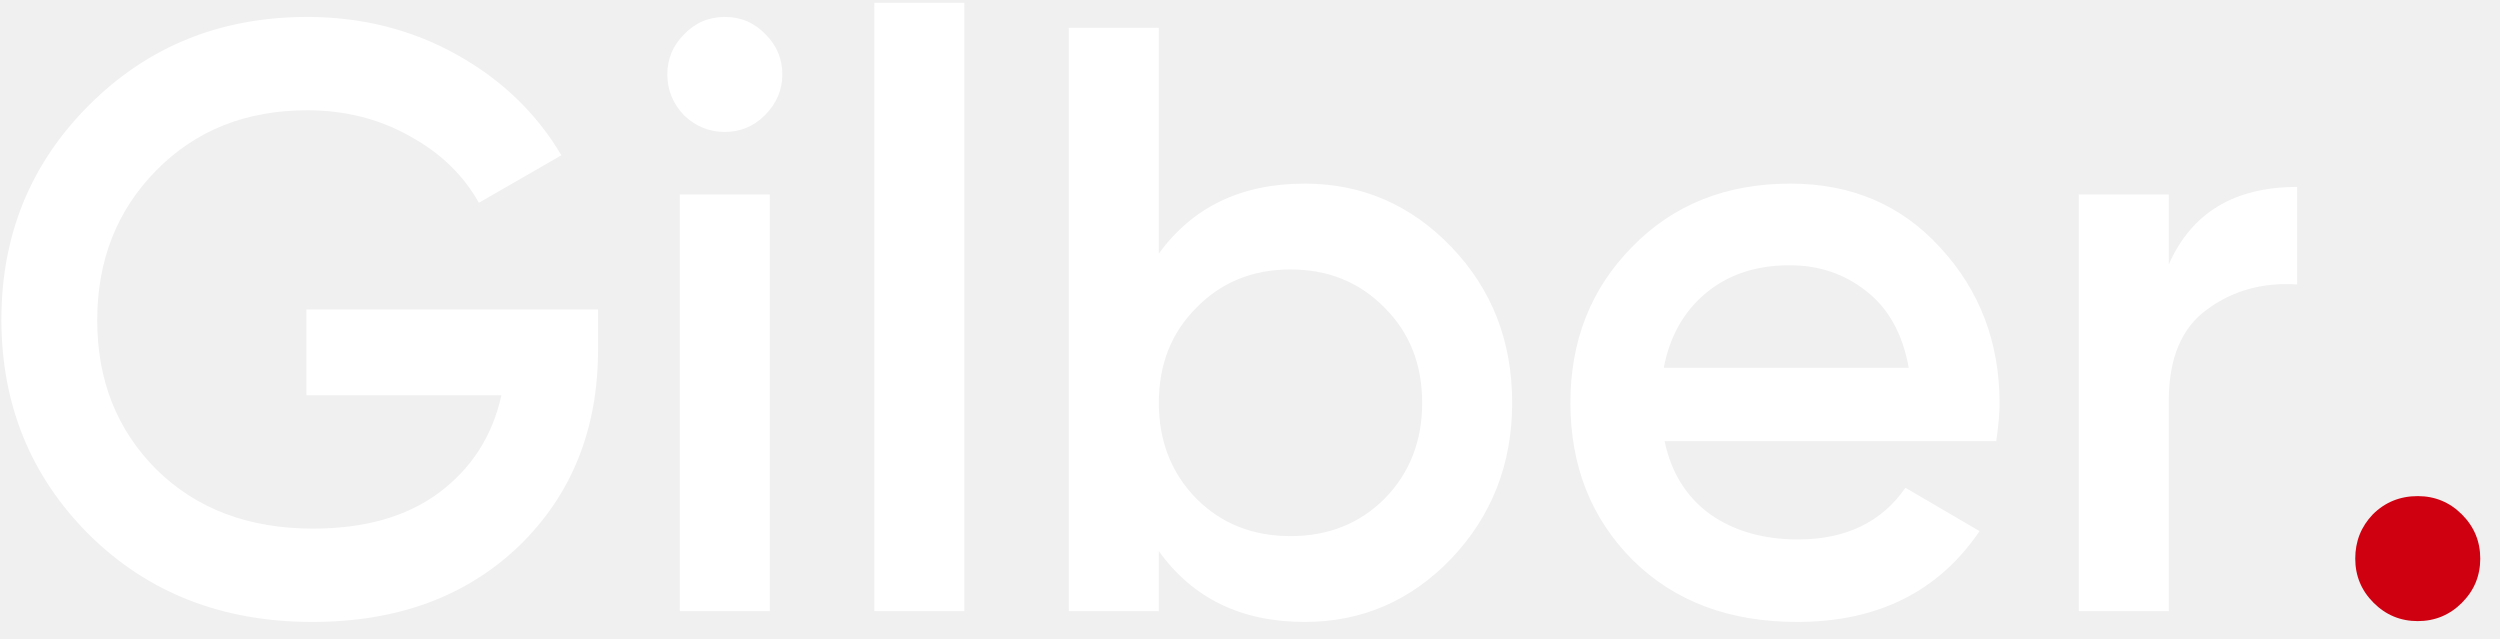
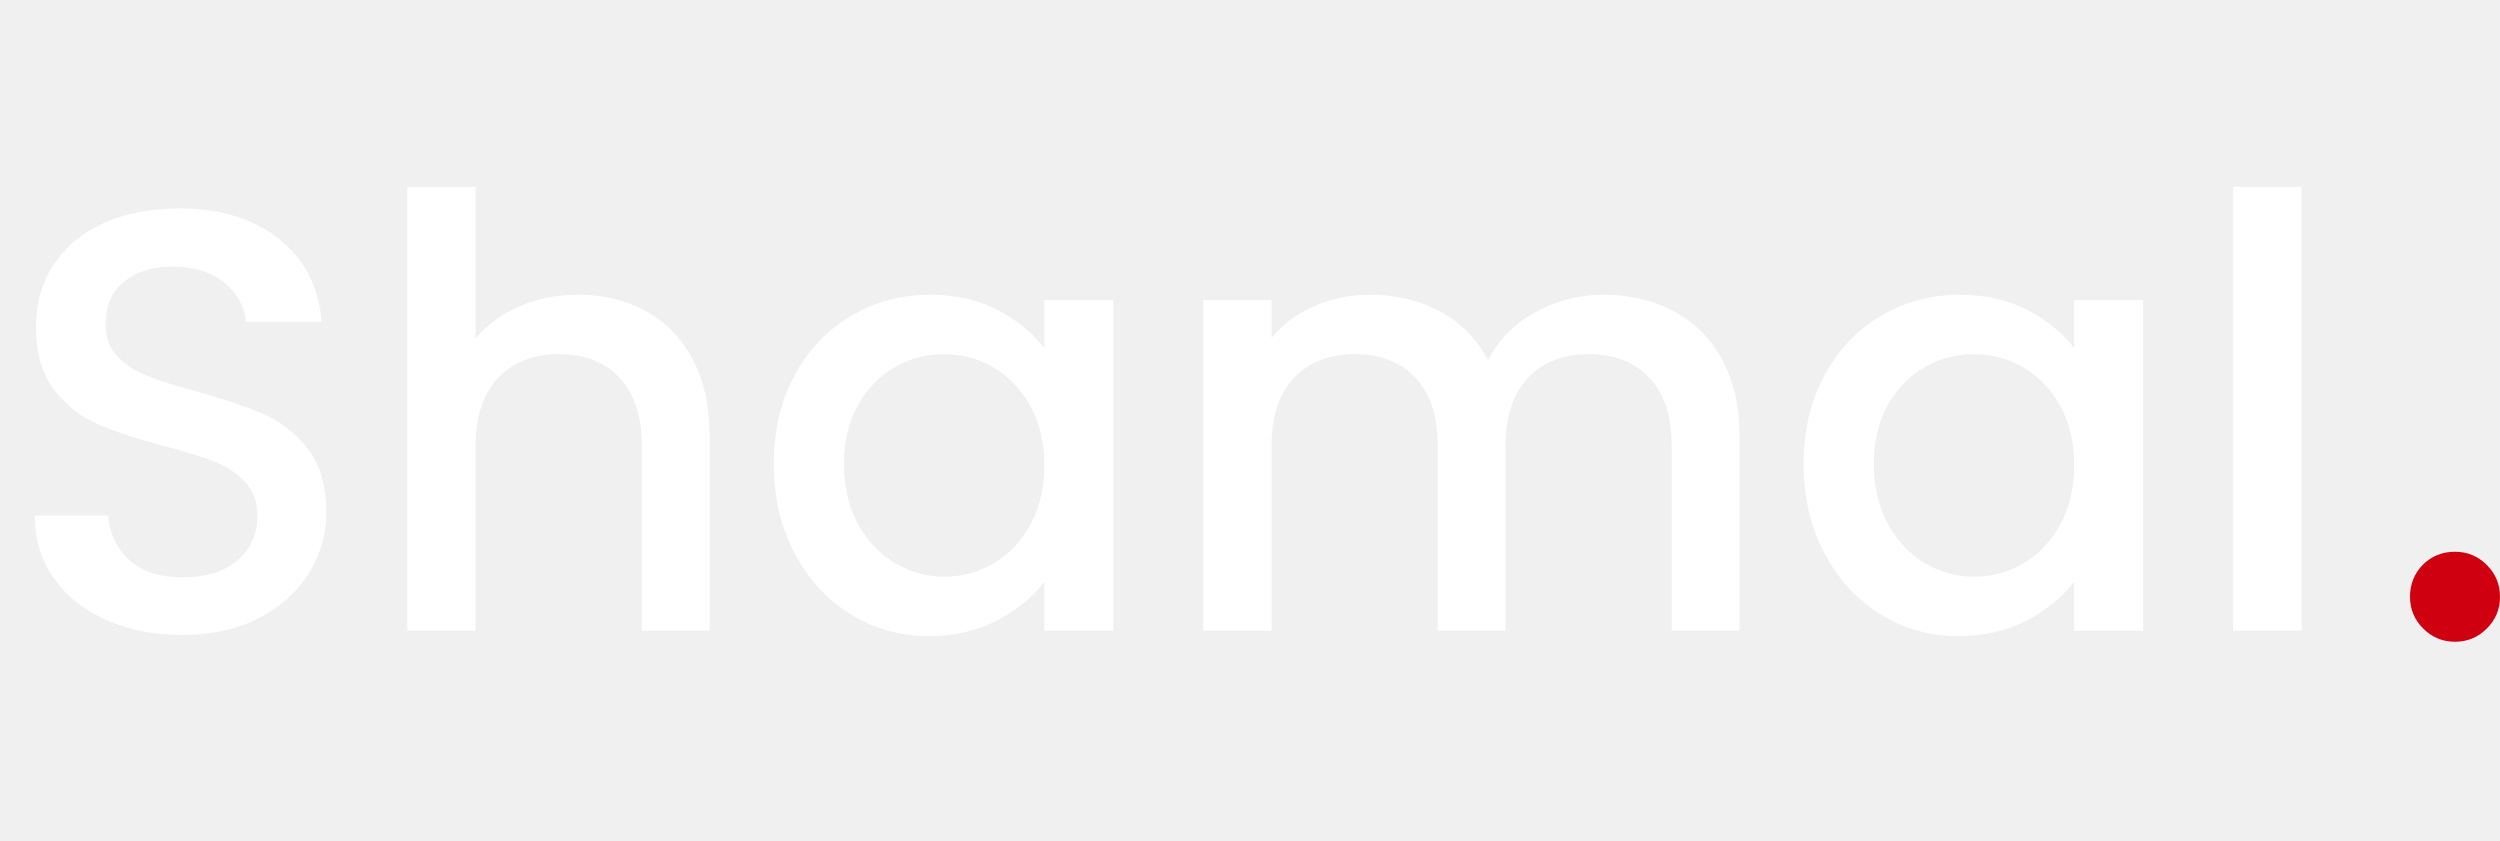
- <svg xmlns="http://www.w3.org/2000/svg" fill="none" viewBox="0 0 90 23">
-   <defs />
-   <path fill="#fff" d="M21.53 11.14v1.44c0 2.88-.95 5.24-2.85 7.08-1.9 1.82-4.38 2.73-7.44 2.73-3.24 0-5.92-1.05-8.04-3.15C1.1 17.14.05 14.56.05 11.5c0-3.04 1.05-5.61 3.15-7.71C5.32 1.67 7.94.61 11.06.61c1.96 0 3.75.45 5.37 1.35 1.62.9 2.88 2.11 3.78 3.63L17.24 7.3c-.56-1-1.39-1.8-2.49-2.4-1.1-.62-2.33-.93-3.69-.93-2.2 0-4.01.72-5.43 2.16-1.42 1.44-2.13 3.24-2.13 5.4s.71 3.95 2.13 5.37c1.44 1.42 3.32 2.13 5.64 2.13 1.86 0 3.37-.43 4.53-1.29 1.18-.88 1.93-2.05 2.25-3.51h-7.02v-3.09h10.5zm6.004-6.99c-.4.4-.88.6-1.44.6-.56 0-1.05-.2-1.47-.6-.4-.42-.6-.91-.6-1.47 0-.56.2-1.04.6-1.44.4-.42.89-.63 1.47-.63s1.07.21 1.47.63c.4.4.6.88.6 1.44 0 .56-.21 1.05-.63 1.47zM24.474 22V7h3.24v15h-3.24zm7.002 0V.1h3.24V22h-3.24zm15.492-15.39c2.06 0 3.82.76 5.28 2.28 1.46 1.52 2.19 3.39 2.19 5.61 0 2.2-.73 4.07-2.19 5.61-1.46 1.52-3.22 2.28-5.28 2.28-2.28 0-4.03-.85-5.25-2.55V22h-3.24V1h3.24V9.13c1.22-1.68 2.97-2.52 5.25-2.52zm-3.9 11.34c.9.9 2.03 1.35 3.39 1.35 1.36 0 2.49-.45 3.39-1.35.9-.92 1.35-2.07 1.35-3.45 0-1.38-.45-2.52-1.35-3.42-.9-.92-2.03-1.38-3.39-1.38-1.36 0-2.49.46-3.39 1.38-.9.9-1.35 2.04-1.35 3.42s.45 2.53 1.35 3.45zm16.857-2.07c.24 1.14.79 2.02 1.65 2.64.86.6 1.91.9 3.15.9 1.72 0 3.01-.62 3.87-1.86l2.67 1.56c-1.48 2.18-3.67 3.27-6.57 3.27-2.44 0-4.41-.74-5.91-2.22-1.5-1.5-2.25-3.39-2.25-5.67 0-2.24.74-4.11 2.22-5.61 1.48-1.52 3.38-2.28 5.7-2.28 2.2 0 4 .77 5.4 2.31 1.42 1.54 2.13 3.41 2.13 5.61 0 .34-.04.79-.12 1.35h-11.94zm-.03-2.64h8.82c-.22-1.22-.73-2.14-1.53-2.76-.78-.62-1.7-.93-2.76-.93-1.2 0-2.2.33-3 .99-.8.66-1.31 1.56-1.53 2.7zm18.181-3.72c.82-1.86 2.36-2.79 4.62-2.79v3.51c-1.24-.08-2.32.22-3.24.9-.92.66-1.38 1.76-1.38 3.3V22h-3.24V7h3.24v2.52z" />
-   <path fill="#CF000F" d="M88.629 21.7c-.44.44-.97.66-1.59.66-.62 0-1.15-.22-1.59-.66-.44-.44-.66-.97-.66-1.59 0-.62.21-1.15.63-1.59.44-.44.98-.66 1.62-.66.62 0 1.15.22 1.59.66.44.44.66.97.66 1.59 0 .62-.22 1.15-.66 1.59z" />
+ <svg xmlns="http://www.w3.org/2000/svg" viewBox="39.604 179.142 383.821 129.108">
+   <path fill="#CF000F" d="M 421.398 275.642 C 420.048 276.993 418.42 277.668 416.516 277.668 C 414.613 277.668 412.986 276.993 411.636 275.642 C 410.284 274.291 409.609 272.664 409.609 270.761 C 409.609 268.856 410.253 267.229 411.543 265.879 C 412.895 264.527 414.551 263.852 416.516 263.852 C 418.42 263.852 420.048 264.527 421.398 265.879 C 422.749 267.229 423.425 268.856 423.425 270.761 C 423.425 272.664 422.749 274.291 421.398 275.642 Z" style="" />
+   <path d="M 67.602 276.618 Q 61.155 276.618 55.998 274.361 Q 50.84 272.105 47.893 267.96 Q 44.946 263.816 44.946 258.29 L 56.182 258.29 Q 56.55 262.434 59.452 265.105 Q 62.353 267.776 67.602 267.776 Q 73.036 267.776 76.076 265.151 Q 79.115 262.526 79.115 258.382 Q 79.115 255.158 77.227 253.132 Q 75.339 251.106 72.53 250.001 Q 69.721 248.896 64.747 247.606 Q 58.485 245.948 54.57 244.245 Q 50.656 242.541 47.893 238.949 Q 45.13 235.357 45.13 229.37 Q 45.13 223.844 47.893 219.7 Q 50.656 215.555 55.629 213.345 Q 60.603 211.135 67.142 211.135 Q 76.444 211.135 82.384 215.786 Q 88.325 220.437 88.97 228.541 L 77.365 228.541 Q 77.089 225.042 74.049 222.555 Q 71.01 220.068 66.037 220.068 Q 61.524 220.068 58.669 222.371 Q 55.814 224.673 55.814 229.002 Q 55.814 231.949 57.61 233.837 Q 59.406 235.725 62.169 236.83 Q 64.932 237.936 69.721 239.225 Q 76.076 240.975 80.082 242.725 Q 84.088 244.475 86.897 248.113 Q 89.706 251.751 89.706 257.829 Q 89.706 262.711 87.082 267.039 Q 84.457 271.368 79.437 273.993 Q 74.418 276.618 67.602 276.618 Z M 128.376 224.397 Q 134.178 224.397 138.737 226.884 Q 143.296 229.37 145.921 234.252 Q 148.545 239.133 148.545 246.04 L 148.545 275.973 L 138.138 275.973 L 138.138 247.606 Q 138.138 240.791 134.73 237.153 Q 131.323 233.515 125.428 233.515 Q 119.534 233.515 116.08 237.153 Q 112.626 240.791 112.626 247.606 L 112.626 275.973 L 102.127 275.973 L 102.127 207.819 L 112.626 207.819 L 112.626 231.12 Q 115.297 227.897 119.396 226.147 Q 123.494 224.397 128.376 224.397 Z M 158.399 250.369 Q 158.399 242.725 161.577 236.83 Q 164.754 230.936 170.234 227.667 Q 175.714 224.397 182.345 224.397 Q 188.332 224.397 192.799 226.746 Q 197.266 229.094 199.937 232.594 L 199.937 225.226 L 210.528 225.226 L 210.528 275.973 L 199.937 275.973 L 199.937 268.421 Q 197.266 272.013 192.661 274.407 Q 188.056 276.802 182.161 276.802 Q 175.622 276.802 170.188 273.44 Q 164.754 270.079 161.577 264.046 Q 158.399 258.013 158.399 250.369 Z M 199.937 250.553 Q 199.937 245.304 197.772 241.435 Q 195.608 237.567 192.108 235.541 Q 188.608 233.515 184.556 233.515 Q 180.503 233.515 177.004 235.495 Q 173.504 237.475 171.339 241.297 Q 169.175 245.119 169.175 250.369 Q 169.175 255.619 171.339 259.579 Q 173.504 263.539 177.05 265.612 Q 180.596 267.684 184.556 267.684 Q 188.608 267.684 192.108 265.658 Q 195.608 263.632 197.772 259.717 Q 199.937 255.803 199.937 250.553 Z M 285.759 224.397 Q 291.745 224.397 296.488 226.884 Q 301.232 229.37 303.948 234.252 Q 306.665 239.133 306.665 246.04 L 306.665 275.973 L 296.258 275.973 L 296.258 247.606 Q 296.258 240.791 292.85 237.153 Q 289.443 233.515 283.548 233.515 Q 277.654 233.515 274.2 237.153 Q 270.746 240.791 270.746 247.606 L 270.746 275.973 L 260.339 275.973 L 260.339 247.606 Q 260.339 240.791 256.931 237.153 Q 253.524 233.515 247.629 233.515 Q 241.735 233.515 238.281 237.153 Q 234.827 240.791 234.827 247.606 L 234.827 275.973 L 224.328 275.973 L 224.328 225.226 L 234.827 225.226 L 234.827 231.028 Q 237.406 227.897 241.367 226.147 Q 245.327 224.397 249.84 224.397 Q 255.918 224.397 260.708 226.976 Q 265.497 229.555 268.076 234.436 Q 270.378 229.831 275.259 227.114 Q 280.141 224.397 285.759 224.397 Z M 316.511 250.369 Q 316.511 242.725 319.688 236.83 Q 322.866 230.936 328.345 227.667 Q 333.825 224.397 340.457 224.397 Q 346.443 224.397 350.91 226.746 Q 355.377 229.094 358.048 232.594 L 358.048 225.226 L 368.639 225.226 L 368.639 275.973 L 358.048 275.973 L 358.048 268.421 Q 355.377 272.013 350.772 274.407 Q 346.167 276.802 340.272 276.802 Q 333.733 276.802 328.299 273.44 Q 322.866 270.079 319.688 264.046 Q 316.511 258.013 316.511 250.369 Z M 358.048 250.553 Q 358.048 245.304 355.883 241.435 Q 353.719 237.567 350.219 235.541 Q 346.719 233.515 342.667 233.515 Q 338.615 233.515 335.115 235.495 Q 331.615 237.475 329.451 241.297 Q 327.286 245.119 327.286 250.369 Q 327.286 255.619 329.451 259.579 Q 331.615 263.539 335.161 265.612 Q 338.707 267.684 342.667 267.684 Q 346.719 267.684 350.219 265.658 Q 353.719 263.632 355.883 259.717 Q 358.048 255.803 358.048 250.553 Z M 392.954 207.819 L 392.954 275.973 L 382.455 275.973 L 382.455 207.819 Z" transform="matrix(1, 0, 0, 1, 0, 0)" style="fill: rgb(255, 255, 255); white-space: pre;" />
</svg>
